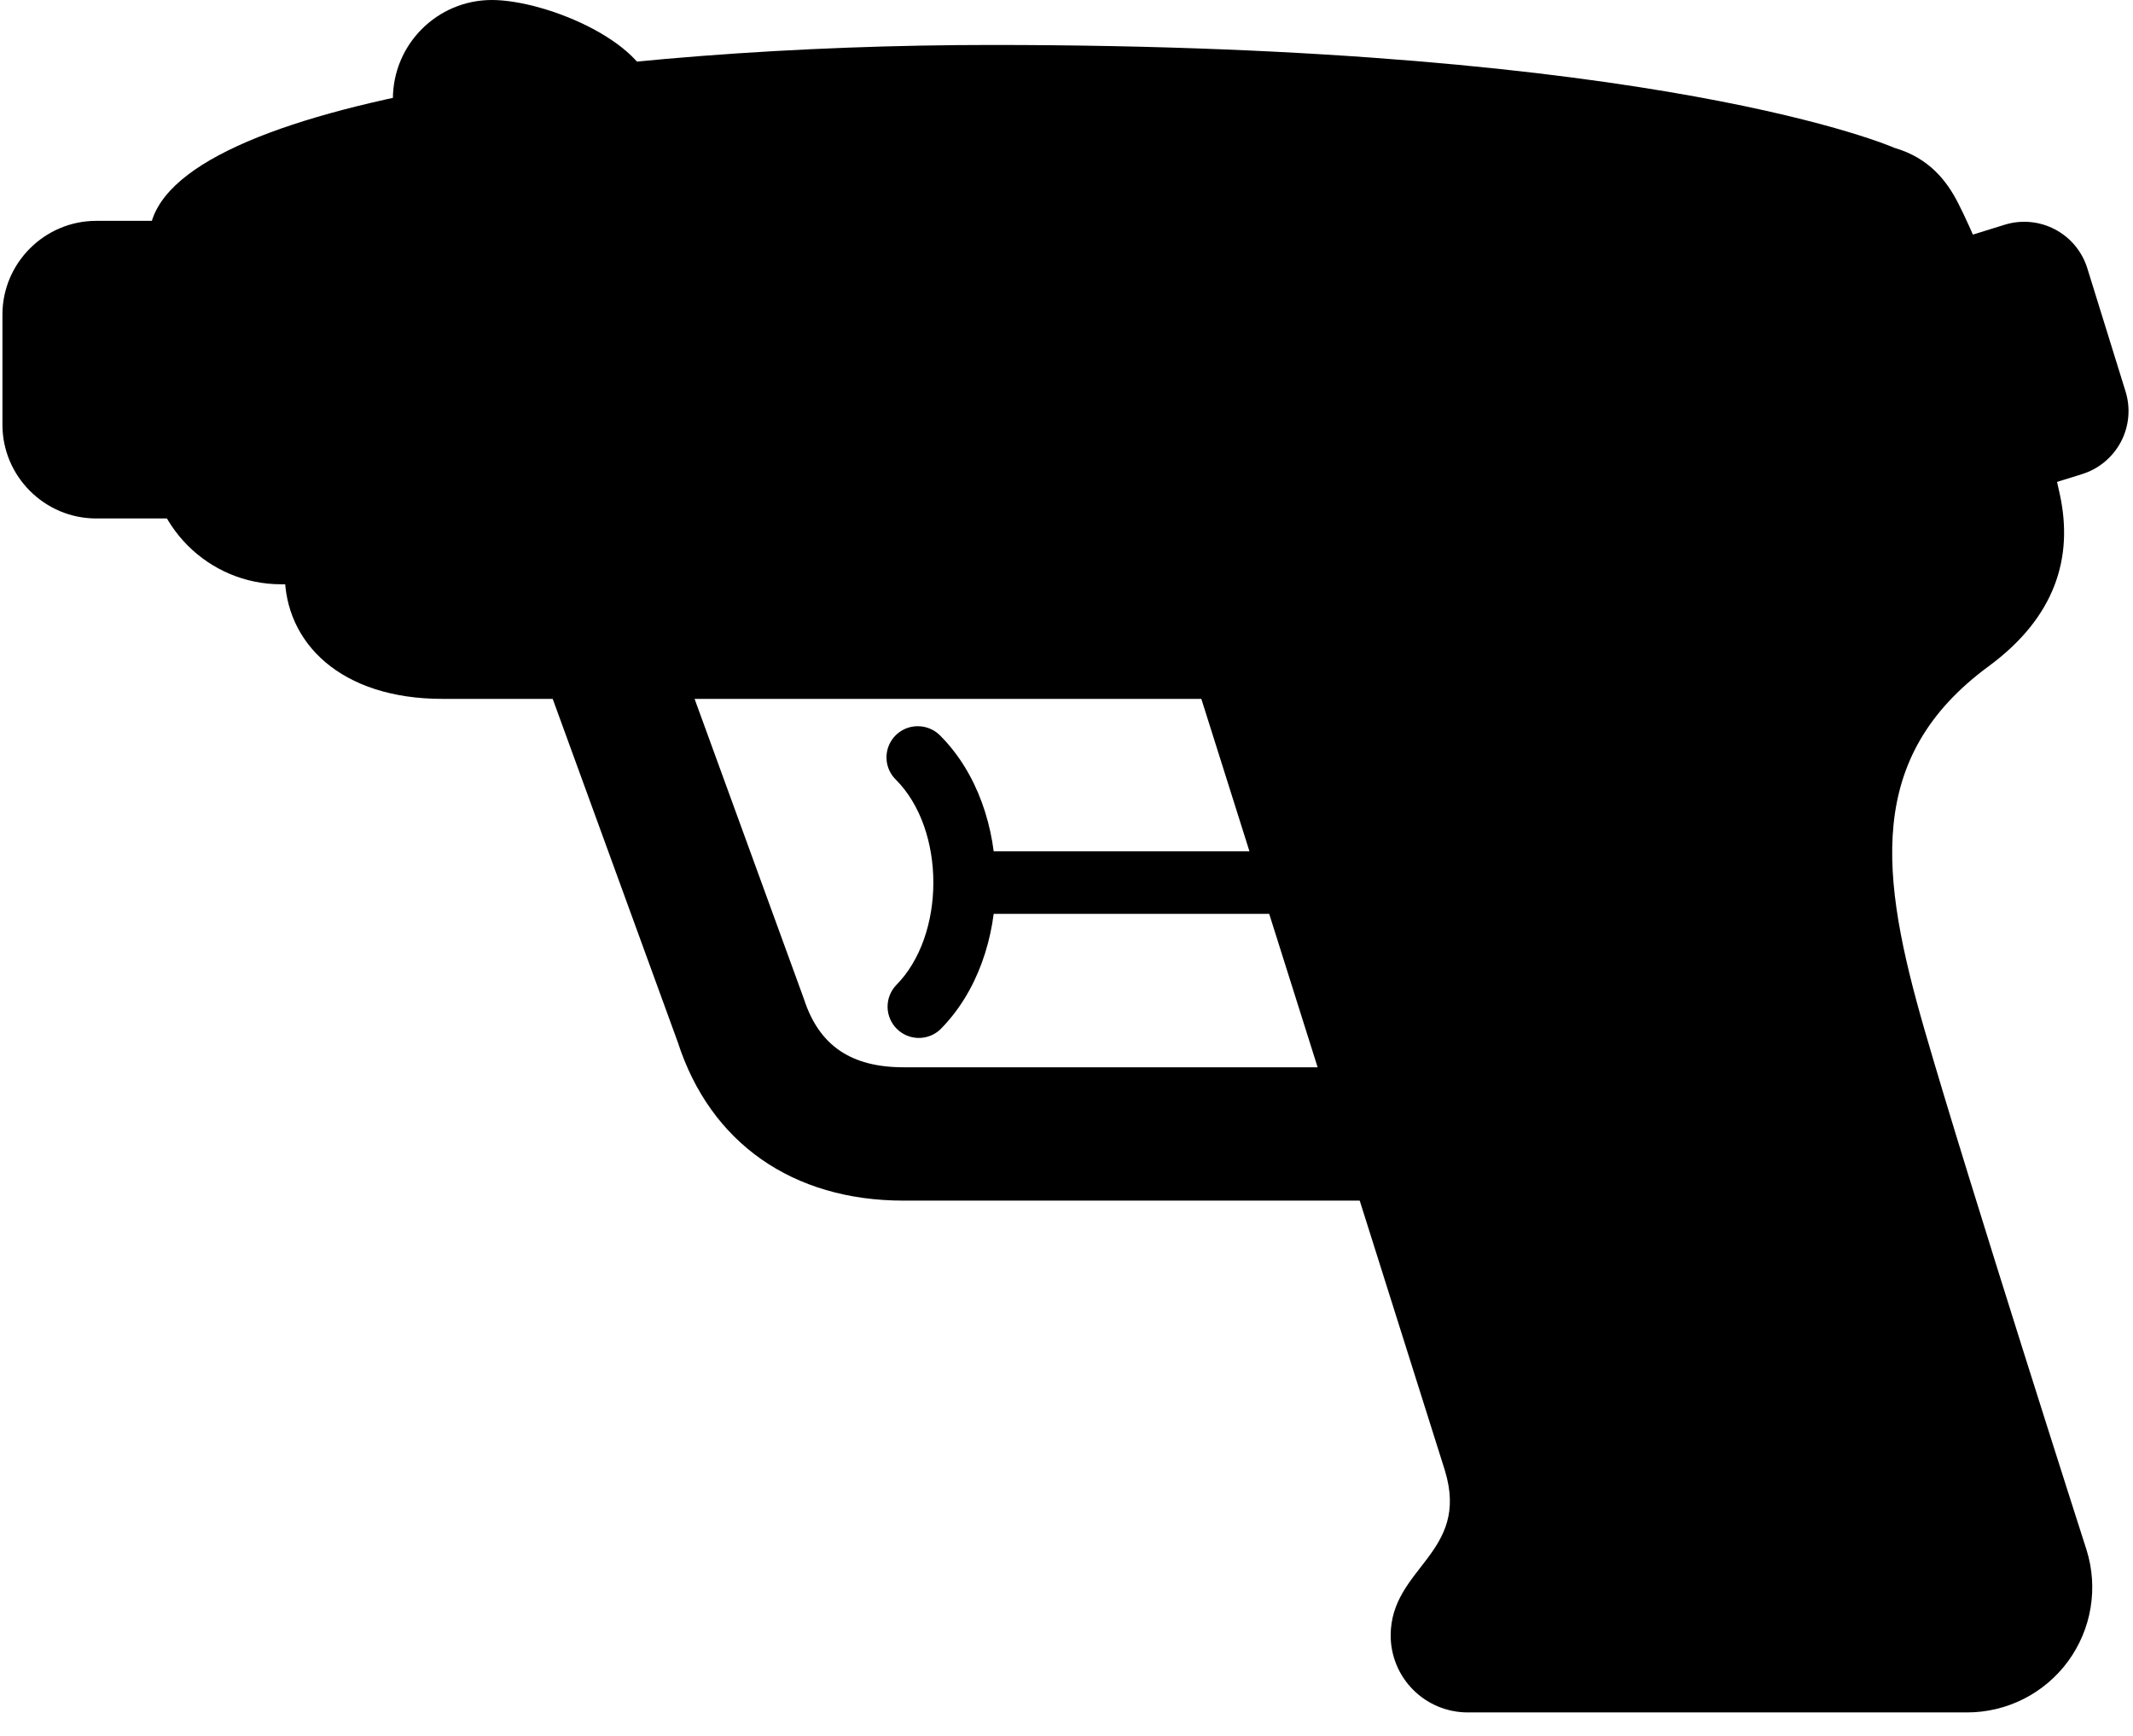
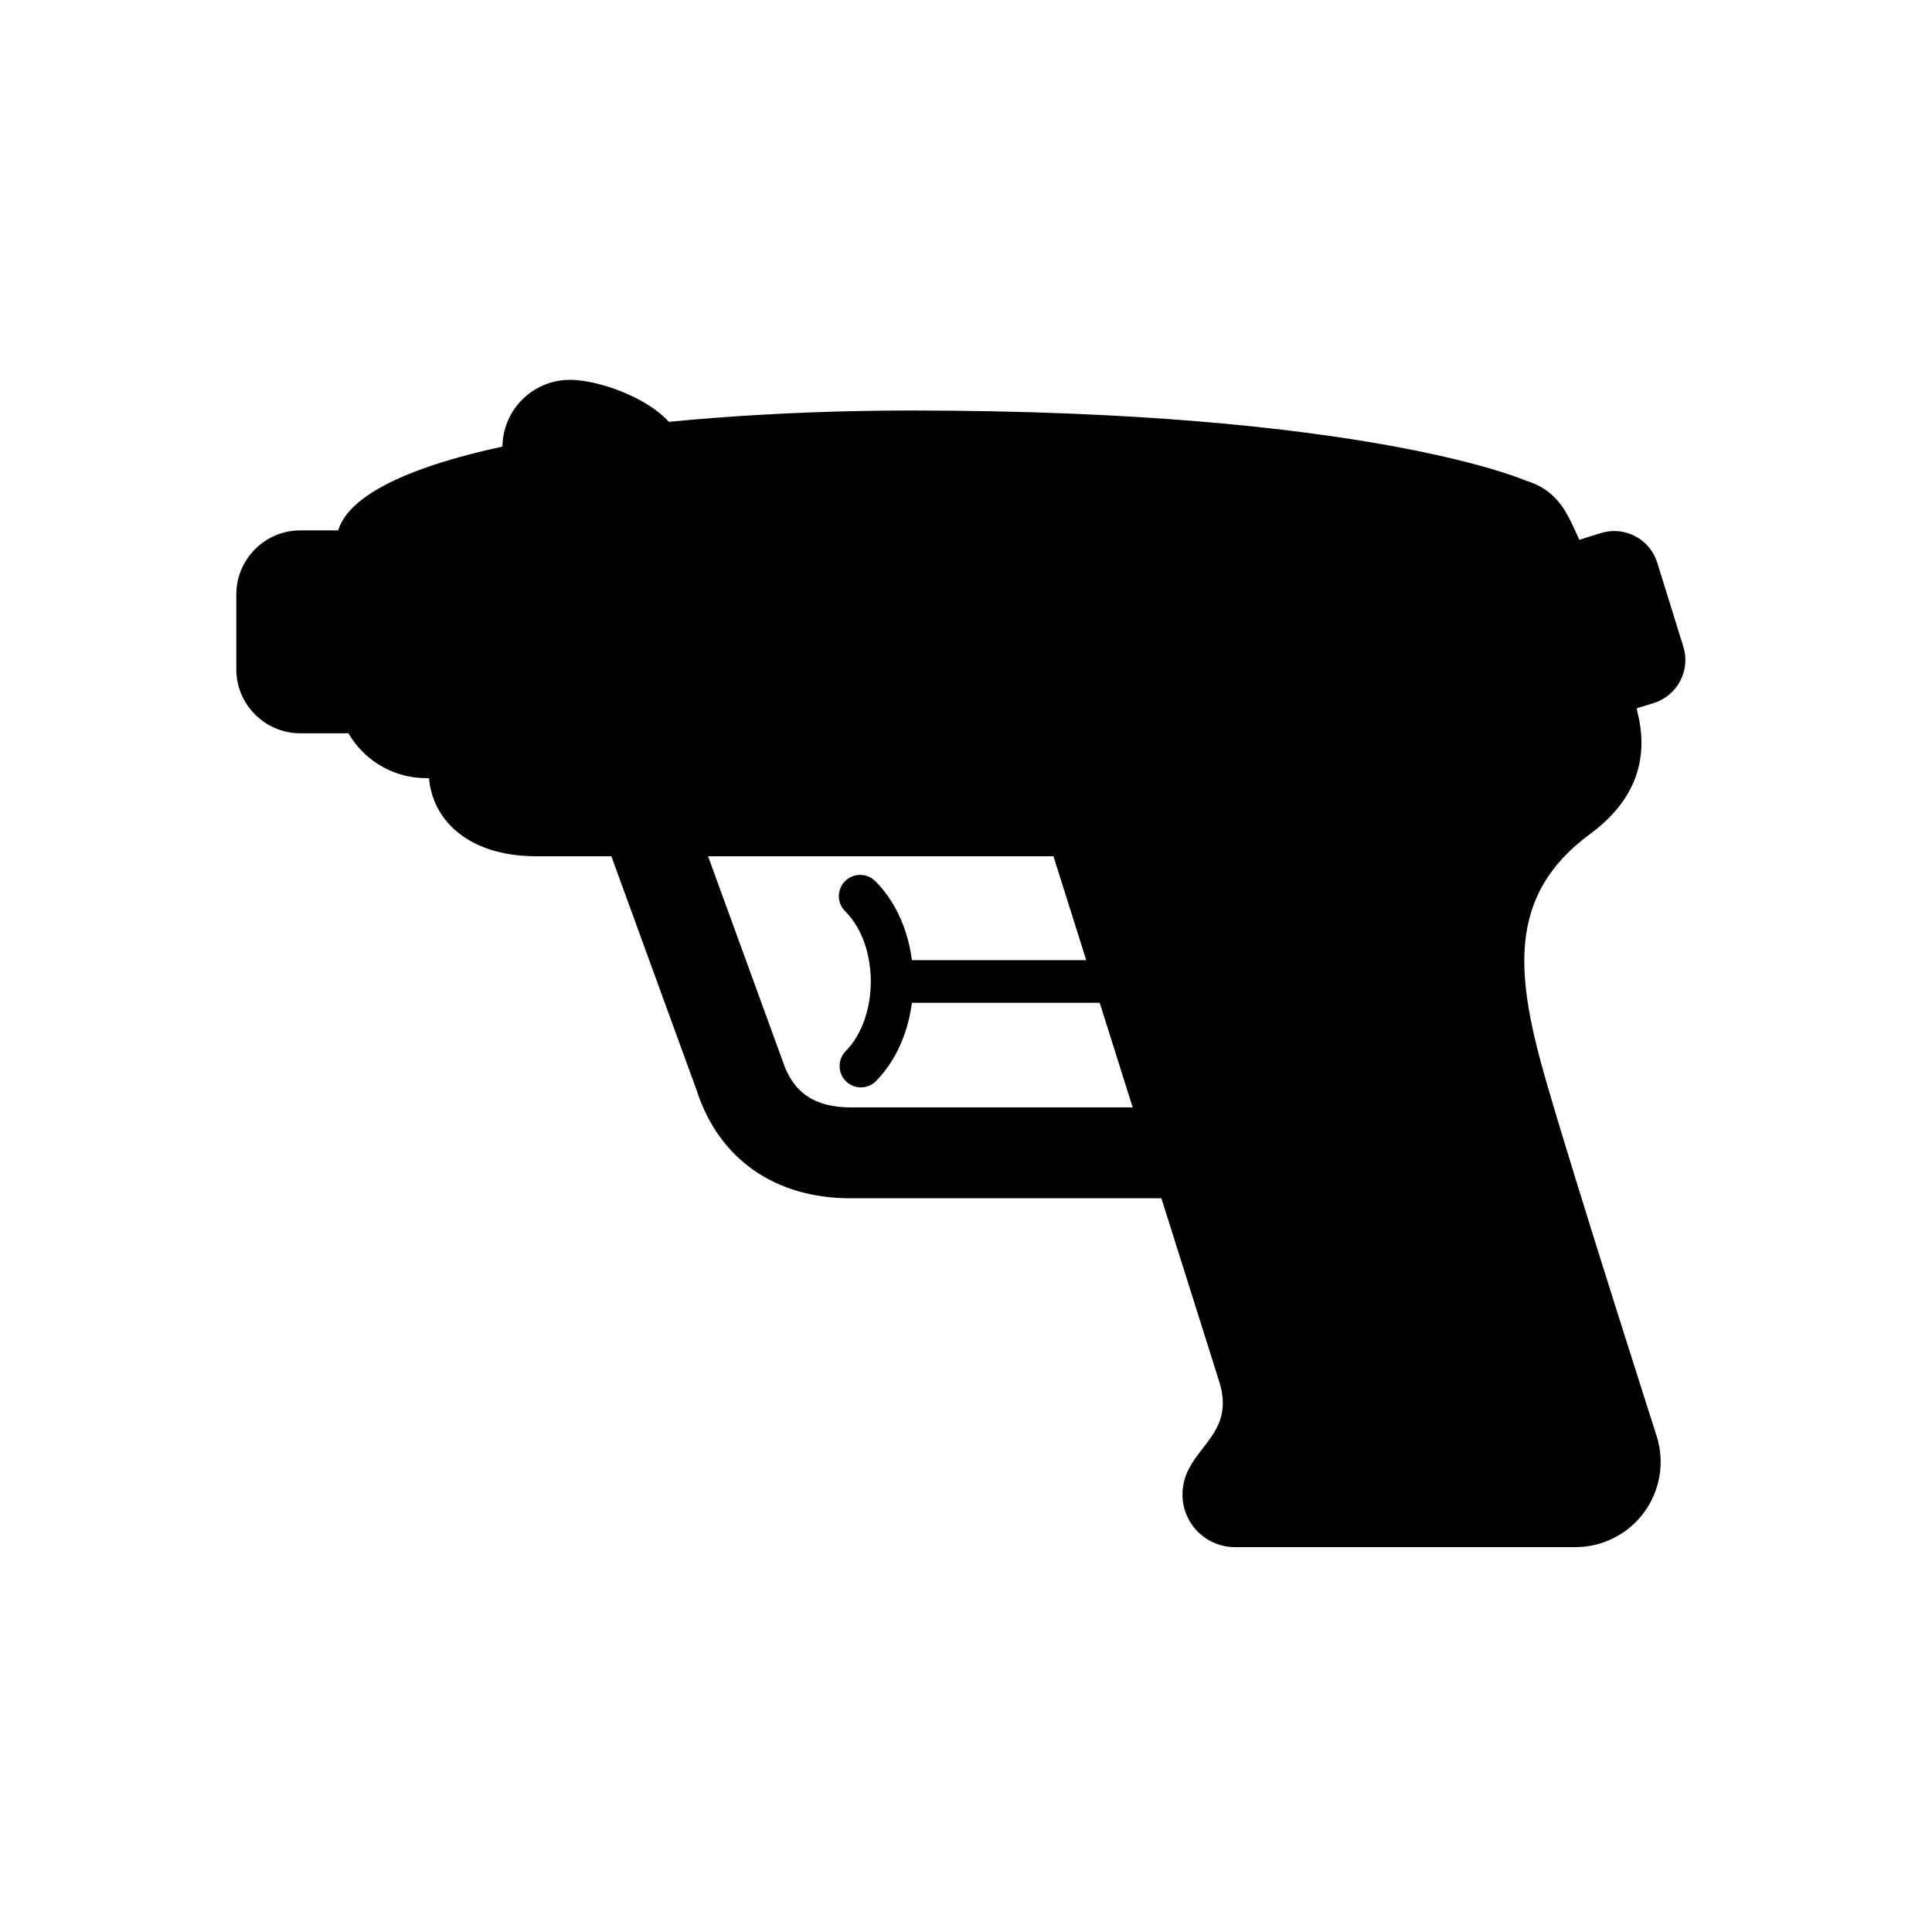
- <svg xmlns="http://www.w3.org/2000/svg" width="86" height="70" viewBox="0 0 86 70" fill="none">
-   <path d="M39.529 34.328H52.138V36.851H39.529V34.328Z" fill="black" />
-   <path d="M37.009 29.285C36.758 29.283 36.513 29.356 36.305 29.494C36.096 29.633 35.934 29.83 35.838 30.061C35.742 30.292 35.718 30.547 35.767 30.792C35.817 31.037 35.939 31.262 36.118 31.438C38.136 33.454 38.136 37.723 36.118 39.741C35.898 39.981 35.779 40.296 35.786 40.621C35.794 40.946 35.926 41.256 36.156 41.486C36.385 41.715 36.695 41.848 37.02 41.855C37.345 41.862 37.66 41.743 37.9 41.523C40.895 38.53 40.895 32.649 37.9 29.655C37.783 29.538 37.644 29.445 37.491 29.381C37.338 29.318 37.174 29.285 37.009 29.285V29.285Z" fill="black" />
-   <path d="M56.915 48.415H36.431C31.956 48.415 28.64 46.089 27.331 42.035L21.586 26.266L26.636 24.424L32.415 40.288C33.024 42.171 34.326 43.038 36.431 43.038H56.915V48.415V48.415Z" fill="black" />
-   <path d="M83.95 19.118L79.263 20.573L76.144 10.516L80.831 9.061C81.504 8.854 82.231 8.922 82.855 9.25C83.478 9.578 83.946 10.14 84.156 10.812L85.701 15.79C85.909 16.464 85.841 17.192 85.513 17.816C85.184 18.439 84.623 18.907 83.95 19.118V19.118Z" fill="black" />
-   <path d="M3.88 8.906H8.087V20.907H3.877C1.799 20.907 0.098 19.207 0.098 17.128V12.685C0.098 10.607 1.799 8.906 3.88 8.906V8.906Z" fill="black" />
-   <path d="M15.841 3.992C15.841 6.197 17.628 7.984 19.833 7.984C22.038 7.984 26.347 6.197 26.347 3.992C26.347 1.787 22.038 0 19.833 0C17.628 0 15.841 1.787 15.841 3.992Z" fill="black" />
-   <path d="M11.481 23.139C11.481 25.924 13.739 28.182 17.834 28.182H52.406V23.139H11.481Z" fill="black" />
-   <path d="M84.127 62.5C84.127 62.5 79.409 47.799 77.603 41.554C75.797 35.31 75.2 30.532 80.176 26.87C82.888 24.875 83.595 22.465 83.052 19.945C82.152 15.759 79.985 10.207 78.944 8.179C78.492 7.298 77.783 6.369 76.38 5.962C76.38 5.962 67.028 1.813 39.974 1.813C24.845 1.813 6.016 4.099 6.016 9.613V18.241C6.016 21.18 8.397 23.561 11.336 23.561H44.068C45.805 23.561 47.341 24.691 47.859 26.352L58.256 59.294V59.297C59.281 62.646 56.07 63.198 56.07 65.955C56.072 66.776 56.399 67.563 56.98 68.144C57.56 68.724 58.347 69.051 59.168 69.053H79.314C80.105 69.053 80.886 68.866 81.592 68.509C82.298 68.151 82.91 67.633 83.379 66.995C83.847 66.357 84.159 65.618 84.289 64.837C84.419 64.056 84.364 63.256 84.127 62.5Z" fill="black" />
+ <svg xmlns="http://www.w3.org/2000/svg" width="141" height="141" viewBox="0 0 141 141" fill="none">
+   <path d="M65.893 70.073H81.448V73.185H65.893V70.073Z" fill="black" />
+   <path d="M62.783 63.851C62.474 63.849 62.172 63.939 61.915 64.109C61.657 64.28 61.457 64.523 61.339 64.809C61.221 65.094 61.19 65.408 61.252 65.71C61.313 66.013 61.464 66.29 61.684 66.507C64.174 68.994 64.174 74.261 61.684 76.751C61.413 77.047 61.267 77.435 61.275 77.836C61.284 78.237 61.447 78.619 61.731 78.903C62.014 79.186 62.396 79.35 62.797 79.358C63.198 79.367 63.587 79.221 63.883 78.95C67.578 75.257 67.578 68.001 63.883 64.308C63.738 64.163 63.567 64.048 63.378 63.97C63.19 63.892 62.987 63.851 62.783 63.851V63.851Z" fill="black" />
+   <path d="M87.342 87.452H62.07C56.55 87.452 52.46 84.582 50.845 79.58L43.757 60.126L49.987 57.854L57.116 77.426C57.868 79.748 59.474 80.818 62.07 80.818H87.342V87.452V87.452Z" fill="black" />
+   <path d="M120.695 51.308L114.912 53.103L111.063 40.695L116.846 38.901C117.676 38.645 118.574 38.729 119.343 39.134C120.112 39.539 120.689 40.232 120.948 41.061L122.855 47.203C123.111 48.034 123.027 48.932 122.622 49.701C122.217 50.47 121.524 51.048 120.695 51.308V51.308Z" fill="black" />
+   <path d="M21.912 38.709H27.102V53.516H21.91C19.345 53.516 17.247 51.418 17.247 48.853V43.372C17.247 40.808 19.345 38.709 21.912 38.709V38.709Z" fill="black" />
+   <path d="M36.669 32.647C36.669 35.367 38.873 37.572 41.594 37.572C44.314 37.572 49.63 35.367 49.63 32.647C49.63 29.927 44.314 27.722 41.594 27.722C38.873 27.722 36.669 29.927 36.669 32.647Z" fill="black" />
+   <path d="M31.29 56.268C31.29 59.705 34.075 62.49 39.127 62.49H81.778V56.268H31.29Z" fill="black" />
+   <path d="M120.913 104.829C120.913 104.829 115.092 86.692 112.864 78.988C110.636 71.284 109.899 65.39 116.038 60.872C119.383 58.411 120.255 55.437 119.586 52.328C118.475 47.165 115.802 40.316 114.517 37.813C113.96 36.726 113.085 35.579 111.355 35.078C111.355 35.078 99.817 29.959 66.441 29.959C47.776 29.959 24.547 32.78 24.547 39.582V50.227C24.547 53.852 27.485 56.79 31.11 56.79H71.492C73.635 56.79 75.529 58.184 76.169 60.232L88.995 100.873V100.876C90.259 105.008 86.298 105.689 86.298 109.09C86.301 110.103 86.704 111.074 87.421 111.79C88.137 112.507 89.108 112.91 90.121 112.913H114.974C115.951 112.912 116.913 112.682 117.784 112.241C118.656 111.8 119.411 111.16 119.989 110.373C120.567 109.586 120.952 108.674 121.112 107.711C121.273 106.748 121.204 105.76 120.913 104.829Z" fill="black" />
</svg>
